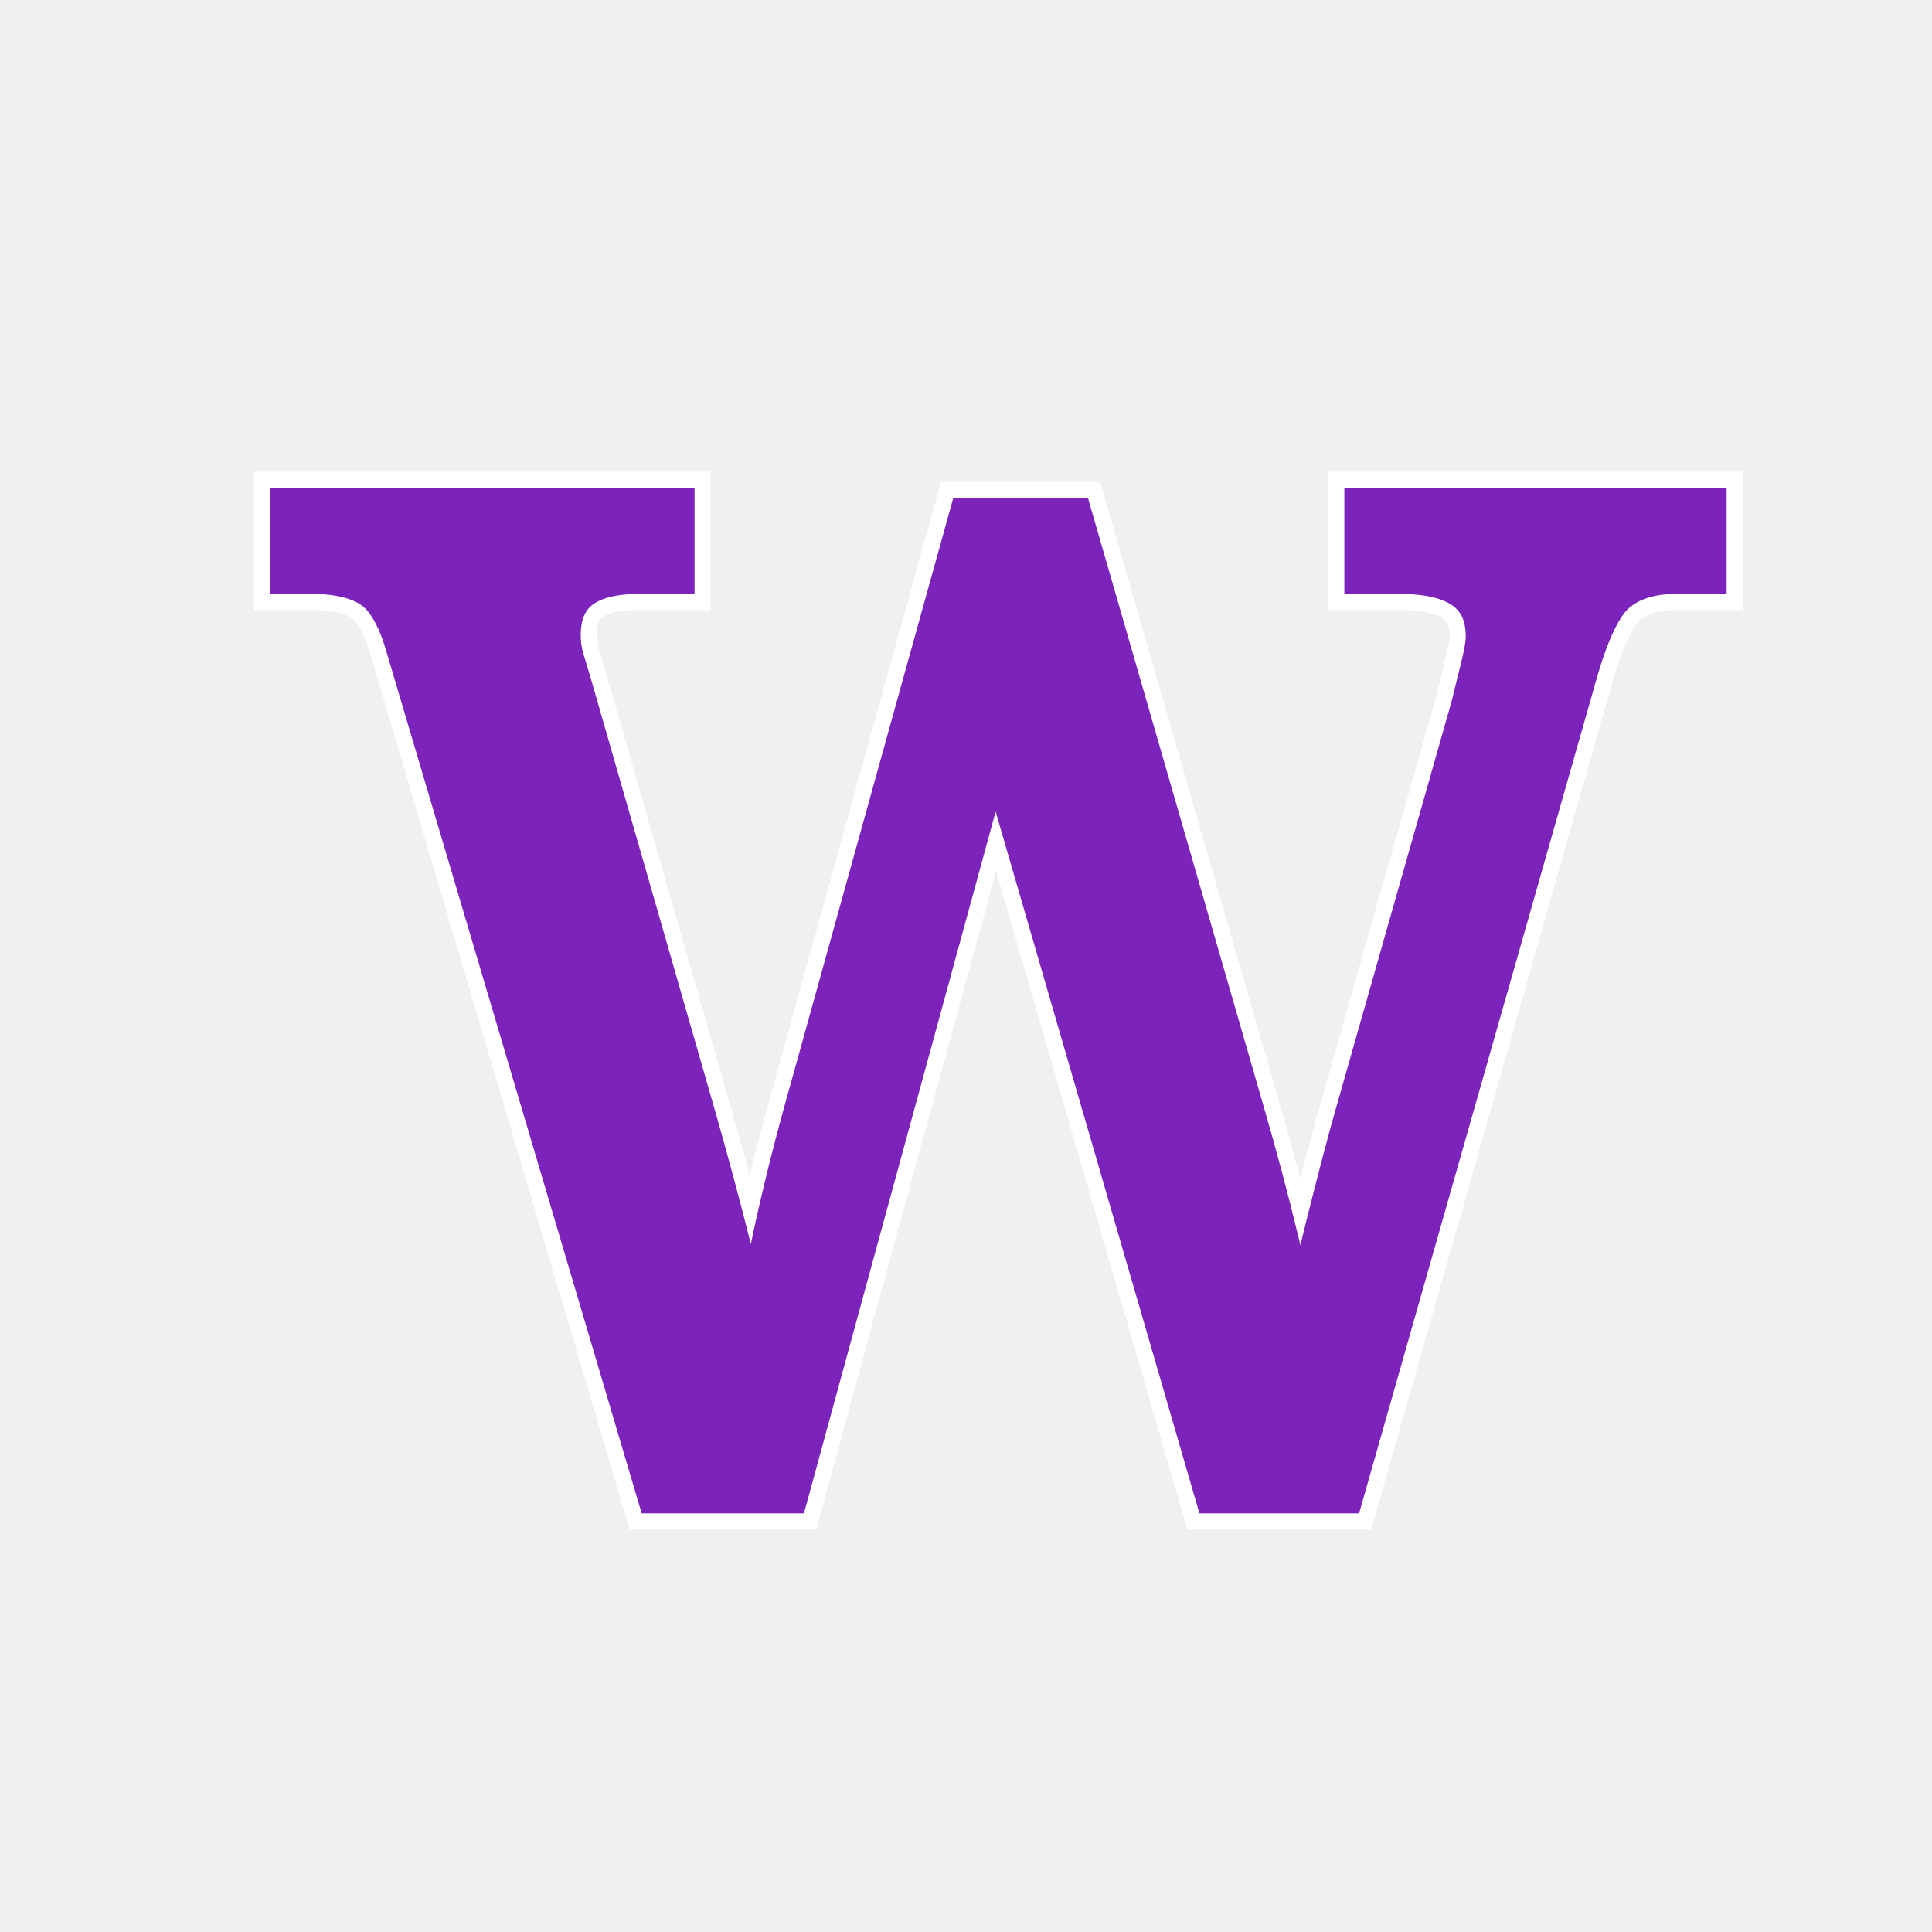
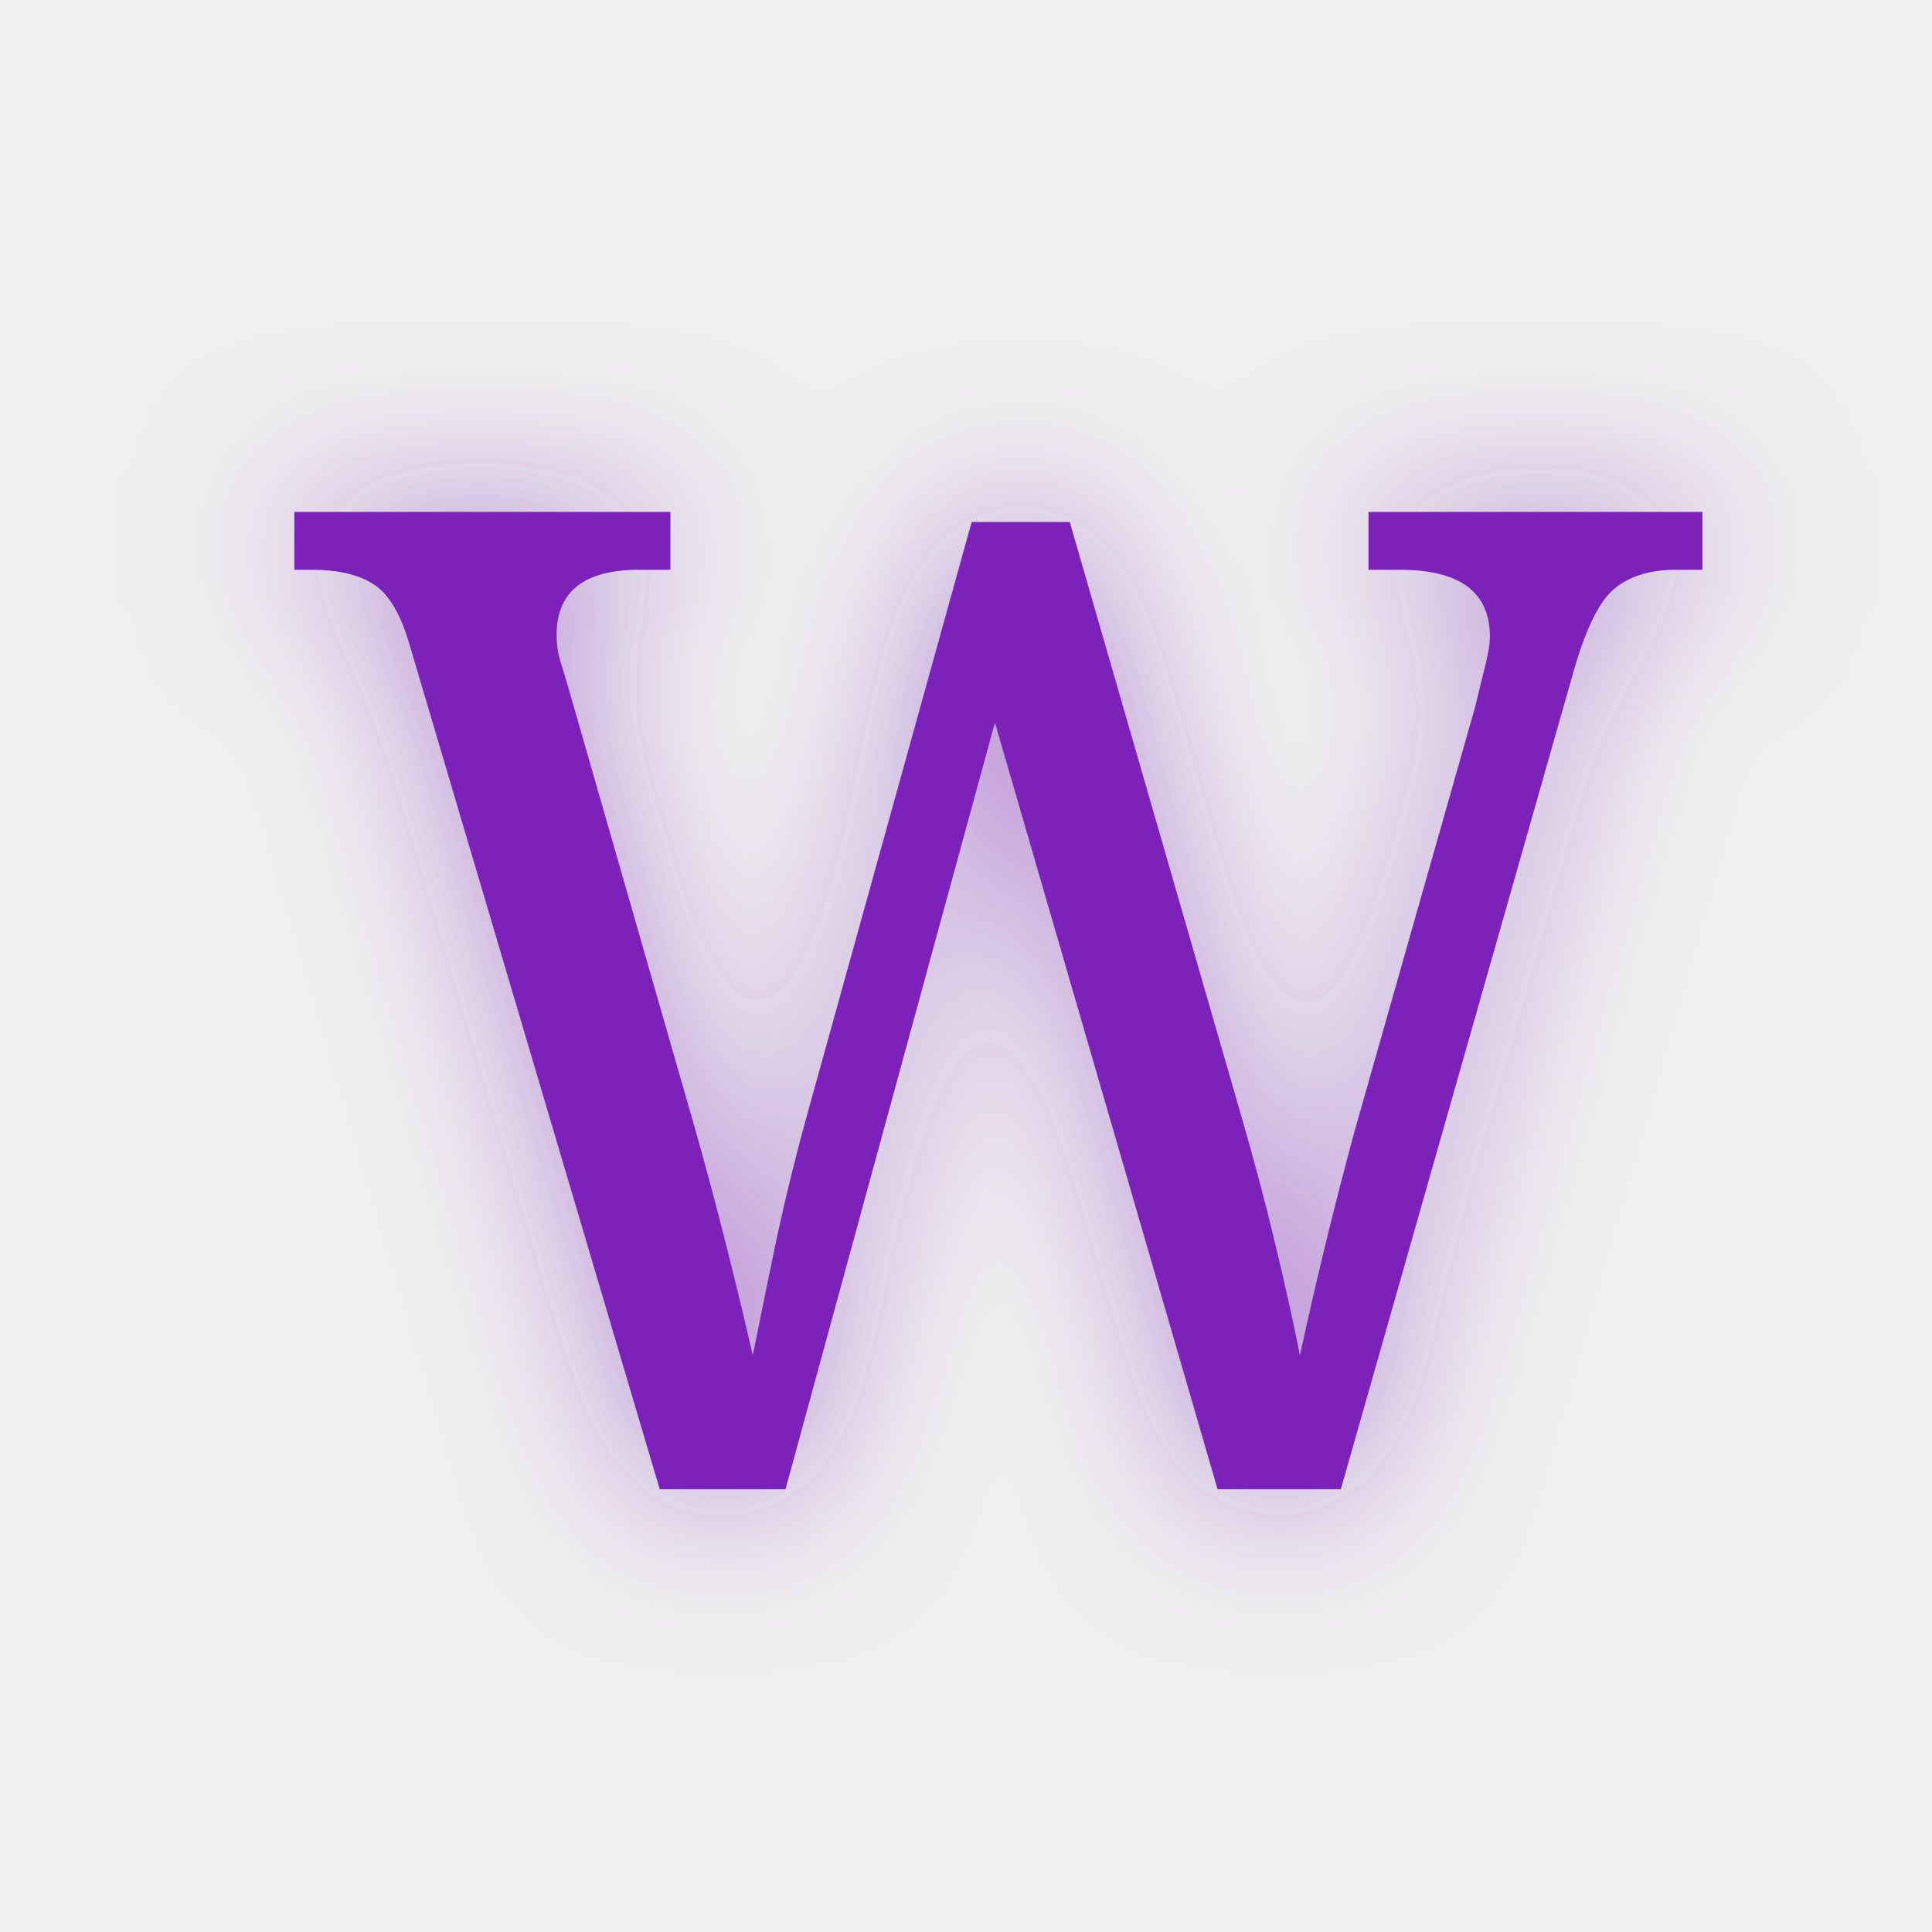
<svg xmlns="http://www.w3.org/2000/svg" width="48" height="48" viewBox="0 0 48 48">
+   <defs>
+     <filter id="glow" x="-40%" y="-40%" width="180%" height="180%">
+       <feDropShadow dx="0" dy="0" stdDeviation="2" flood-color="#7c23bb" flood-opacity="0.5" />
+     </filter>
+   </defs>
  <style>
    @font-face {
      font-family: 'DM Serif Display';
      src: url('https://fonts.gstatic.com/s/dmserifdisplay/v13/-nF6OG414u0gLgBvIEjRpMqB6mM.woff2') format('woff2');
    }
-     .stroke {
+     .fancy {
      font-family: 'DM Serif Display', serif;
      font-size: 34px;
+       fill: #7c23bb;
      letter-spacing: 1px;
-       stroke: #fff;
-       stroke-width: 2px;
-       fill: none;
-     }
-     .fill {
-       font-family: 'DM Serif Display', serif;
-       font-size: 34px;
-       letter-spacing: 1px;
-       fill: #7c23bb;
-       stroke: #7c23bb;
-       stroke-width: 1.2px;
-       paint-order: stroke fill;
+       filter: url(#glow);
    }
  </style>
-   <text x="7" y="37" class="stroke">W</text>
-   <text x="7" y="37" class="fill">W</text>
+   <text x="7" y="37" class="fancy">W</text>
</svg>
